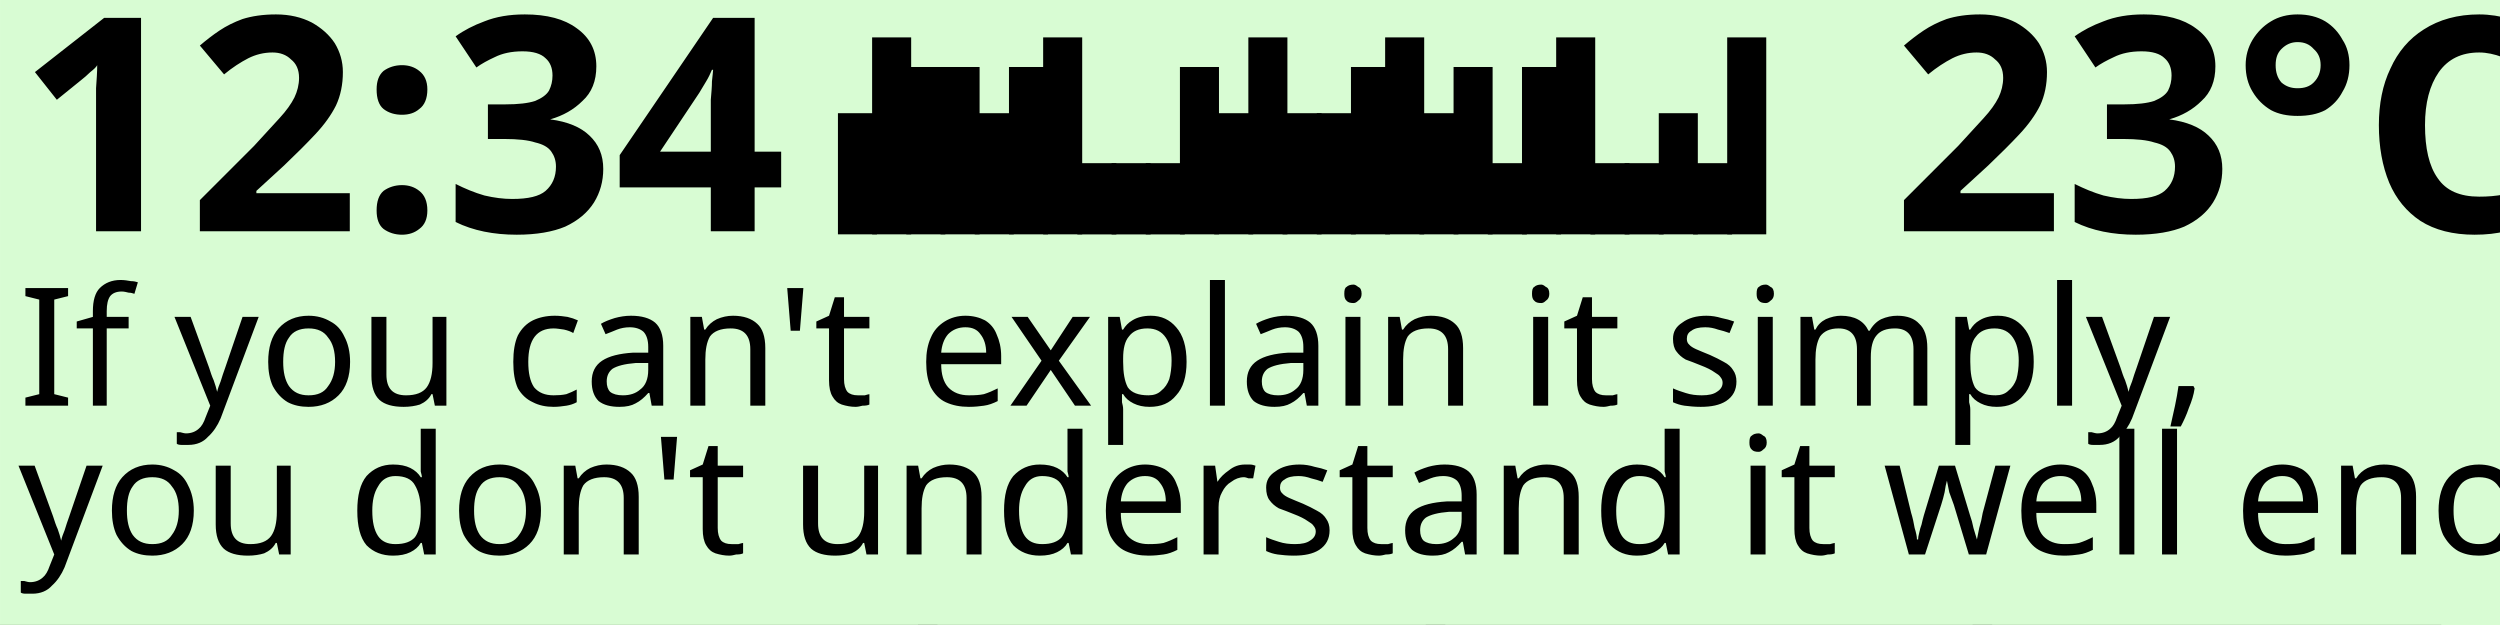
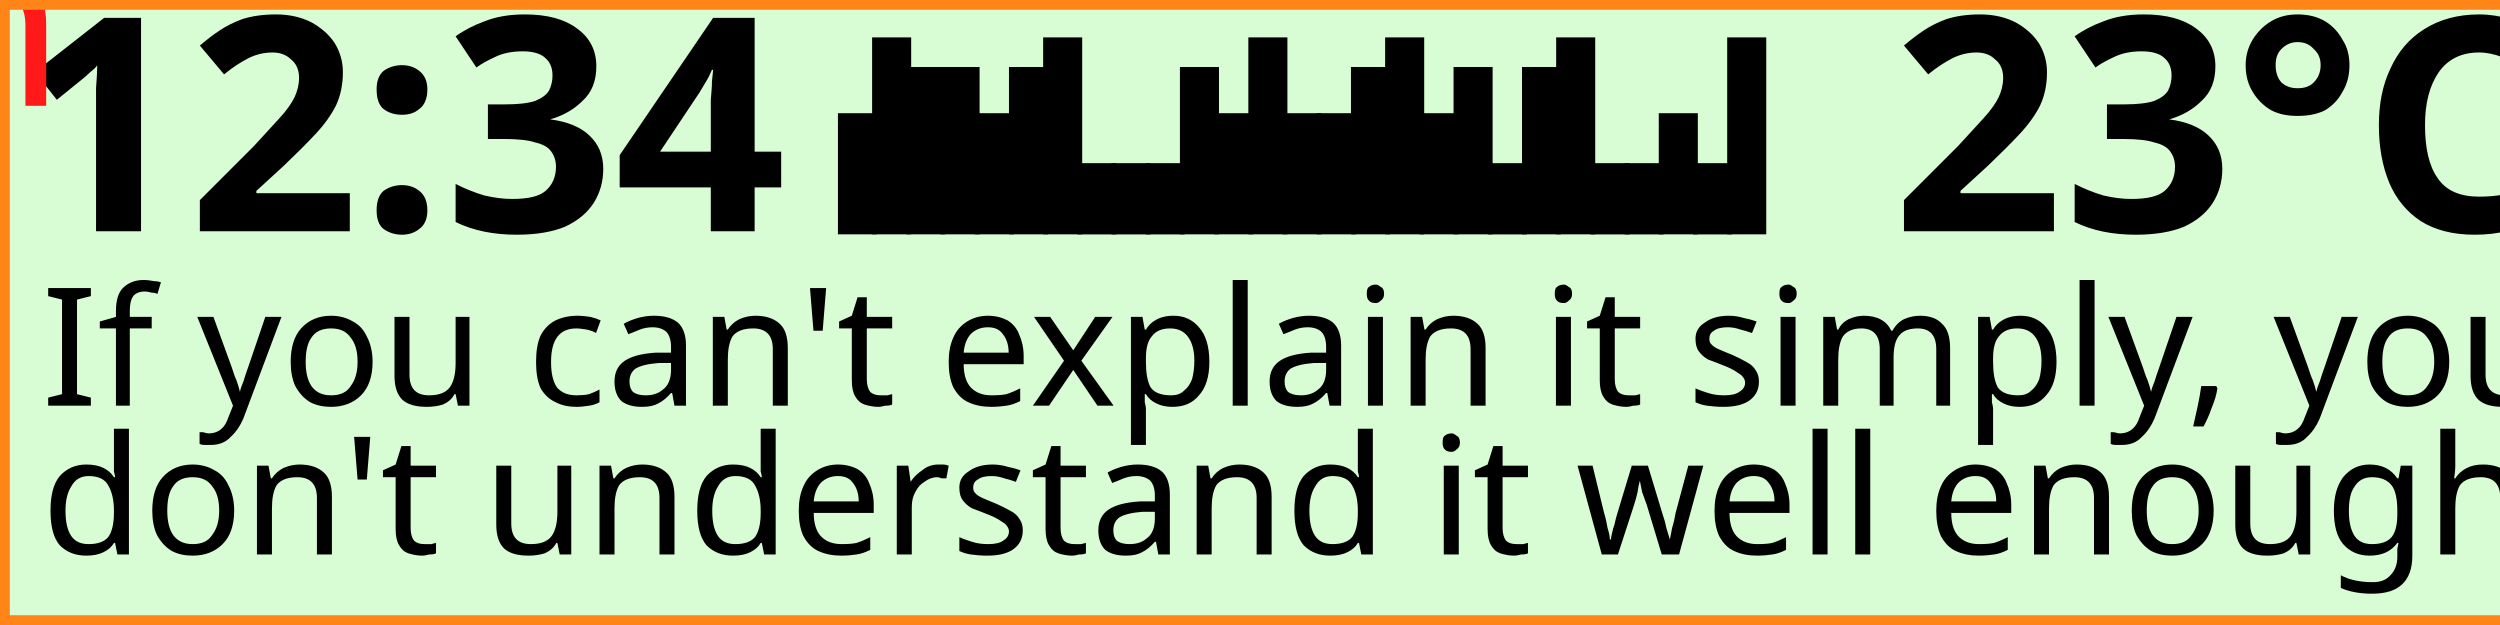
<svg xmlns="http://www.w3.org/2000/svg" width="128" height="32" viewBox="0 0 33.867 8.467" version="1.1" id="svg8">
  <defs id="defs2" />
  <g id="layer2">
    <rect style="font-variation-settings:normal;opacity:1;vector-effect:none;fill:#d3ffcd;fill-opacity:0.806;stroke:none;stroke-width:0.265;stroke-linecap:round;stroke-linejoin:miter;stroke-miterlimit:4;stroke-dasharray:none;stroke-dashoffset:0;stroke-opacity:1;stop-color:#000000;stop-opacity:1" id="rect1120" width="33.867" height="8.467" x="1.7763568e-15" y="-1.7763568e-15" />
    <rect style="font-variation-settings:normal;opacity:1;vector-effect:none;fill:#b0ffa6;fill-opacity:0.806;stroke:none;stroke-width:0.265;stroke-linecap:round;stroke-linejoin:miter;stroke-miterlimit:4;stroke-dasharray:none;stroke-dashoffset:0;stroke-opacity:1;stop-color:#000000;stop-opacity:1" id="rect212" width="33.867" height="8.467" x="33.867" y="-1.7763568e-15" />
    <rect style="font-variation-settings:normal;opacity:1;vector-effect:none;fill:#d3ffcd;fill-opacity:0.806;stroke:none;stroke-width:0.265;stroke-linecap:round;stroke-linejoin:miter;stroke-miterlimit:4;stroke-dasharray:none;stroke-dashoffset:0;stroke-opacity:1;stop-color:#000000;stop-opacity:1" id="rect222" width="33.867" height="8.467" x="67.733" y="-1.7763568e-15" />
  </g>
-   <g id="layer1">
+   <g id="layer1" style="display:inline">
    <text xml:space="preserve" style="font-weight:bold;font-size:4.044px;line-height:1.25;font-family:Calibri;-inkscape-font-specification:'Calibri Bold';word-spacing:0px;stroke-width:0.265" x="0.237" y="3.13" id="text1124">
      <tspan id="tspan1122" x="0.237" y="3.13" style="stroke-width:0.265">12:34</tspan>
    </text>
-     <g id="g1220" transform="translate(0,3.439582)">
+     <g id="g1220" transform="translate(0,4.497915)">
      <rect style="fill:#000000;fill-opacity:0.806;stroke:#000000;stroke-width:0.265;stroke-linecap:round;stroke-linejoin:miter;stroke-miterlimit:4;stroke-dasharray:none;stop-color:#000000" id="rect1126" width="12.435" height="3.175" x="0.132" y="5.159" />
      <text xml:space="preserve" style="font-style:normal;font-variant:normal;font-weight:300;font-stretch:normal;font-size:2.772px;line-height:1.25;font-family:Calibri;-inkscape-font-specification:'Calibri Light';word-spacing:0px;fill:#ffffff;stroke-width:0.265" x="0.538" y="7.559" id="text1130">
        <tspan id="tspan1128" x="0.538" y="7.559" style="font-style:normal;font-variant:normal;font-weight:300;font-stretch:normal;font-family:Calibri;-inkscape-font-specification:'Calibri Light';fill:#ffffff;stroke-width:0.265">Brightness</tspan>
      </text>
      <rect style="fill:none;fill-opacity:0.806;stroke:#000000;stroke-width:0.265;stroke-linecap:round;stroke-linejoin:miter;stroke-miterlimit:4;stroke-dasharray:none;stop-color:#000000" id="rect1132" width="6.879" height="3.175" x="12.568" y="5.159" />
      <text xml:space="preserve" style="font-style:normal;font-variant:normal;font-weight:300;font-stretch:normal;font-size:2.772px;line-height:1.25;font-family:Calibri;-inkscape-font-specification:'Calibri Light';font-variant-ligatures:normal;font-variant-position:normal;font-variant-caps:normal;font-variant-numeric:normal;font-variant-alternates:normal;font-variant-east-asian:normal;font-feature-settings:normal;font-variation-settings:normal;text-indent:0;text-align:start;text-decoration:none;text-decoration-line:none;text-decoration-style:solid;text-decoration-color:#000000;letter-spacing:normal;word-spacing:0px;text-transform:none;writing-mode:lr-tb;direction:ltr;text-orientation:mixed;dominant-baseline:auto;baseline-shift:baseline;text-anchor:start;white-space:normal;shape-padding:0;shape-margin:0;inline-size:0;opacity:1;vector-effect:none;fill:#000000;fill-opacity:1;stroke-width:0.265;stroke-linecap:butt;stroke-linejoin:miter;stroke-miterlimit:4;stroke-dasharray:none;stroke-dashoffset:0;stroke-opacity:1;stop-color:#000000;stop-opacity:1" x="16.594" y="6.849" id="text1136" transform="translate(-3.704166,0.710452)">
        <tspan id="tspan1134" x="16.594" y="6.849" style="font-style:normal;font-variant:normal;font-weight:300;font-stretch:normal;font-size:2.772px;line-height:1.25;font-family:Calibri;-inkscape-font-specification:'Calibri Light';font-variant-ligatures:normal;font-variant-position:normal;font-variant-caps:normal;font-variant-numeric:normal;font-variant-alternates:normal;font-variant-east-asian:normal;font-feature-settings:normal;font-variation-settings:normal;text-indent:0;text-align:start;text-decoration:none;text-decoration-line:none;text-decoration-style:solid;text-decoration-color:#000000;letter-spacing:normal;word-spacing:0px;text-transform:none;writing-mode:lr-tb;direction:ltr;text-orientation:mixed;dominant-baseline:auto;baseline-shift:baseline;text-anchor:start;white-space:normal;shape-padding:0;shape-margin:0;inline-size:0;vector-effect:none;fill:#000000;fill-opacity:1;stroke-width:0.265;stroke-linecap:butt;stroke-linejoin:miter;stroke-miterlimit:4;stroke-dasharray:none;stroke-dashoffset:0;stroke-opacity:1;stop-color:#000000;stop-opacity:1">Color</tspan>
      </text>
      <rect style="fill:none;fill-opacity:0.806;stroke:#000000;stroke-width:0.265;stroke-linecap:round;stroke-linejoin:miter;stroke-miterlimit:4;stroke-dasharray:none;stop-color:#000000" id="rect1138" width="7.408" height="3.175" x="19.447" y="5.159" />
      <text xml:space="preserve" style="font-style:normal;font-variant:normal;font-weight:300;font-stretch:normal;font-size:2.772px;line-height:1.25;font-family:Calibri;-inkscape-font-specification:'Calibri Light';font-variant-ligatures:normal;font-variant-position:normal;font-variant-caps:normal;font-variant-numeric:normal;font-variant-alternates:normal;font-variant-east-asian:normal;font-feature-settings:normal;font-variation-settings:normal;text-indent:0;text-align:start;text-decoration:none;text-decoration-line:none;text-decoration-style:solid;text-decoration-color:#000000;letter-spacing:normal;word-spacing:0px;text-transform:none;writing-mode:lr-tb;direction:ltr;text-orientation:mixed;dominant-baseline:auto;baseline-shift:baseline;text-anchor:start;white-space:normal;shape-padding:0;shape-margin:0;inline-size:0;opacity:1;vector-effect:none;fill:#000000;fill-opacity:1;stroke-width:0.265;stroke-linecap:butt;stroke-linejoin:miter;stroke-miterlimit:4;stroke-dasharray:none;stroke-dashoffset:0;stroke-opacity:1;stop-color:#000000;stop-opacity:1" x="25.59" y="6.849" id="text1142" transform="translate(-5.820831,0.710452)">
        <tspan id="tspan1140" x="25.59" y="6.849" style="font-style:normal;font-variant:normal;font-weight:300;font-stretch:normal;font-size:2.772px;line-height:1.25;font-family:Calibri;-inkscape-font-specification:'Calibri Light';font-variant-ligatures:normal;font-variant-position:normal;font-variant-caps:normal;font-variant-numeric:normal;font-variant-alternates:normal;font-variant-east-asian:normal;font-feature-settings:normal;font-variation-settings:normal;text-indent:0;text-align:start;text-decoration:none;text-decoration-line:none;text-decoration-style:solid;text-decoration-color:#000000;letter-spacing:normal;word-spacing:0px;text-transform:none;writing-mode:lr-tb;direction:ltr;text-orientation:mixed;dominant-baseline:auto;baseline-shift:baseline;text-anchor:start;white-space:normal;shape-padding:0;shape-margin:0;inline-size:0;vector-effect:none;fill:#000000;fill-opacity:1;stroke-width:0.265;stroke-linecap:butt;stroke-linejoin:miter;stroke-miterlimit:4;stroke-dasharray:none;stroke-dashoffset:0;stroke-opacity:1;stop-color:#000000;stop-opacity:1">Timer</tspan>
      </text>
      <rect style="fill:none;fill-opacity:0.806;stroke:#000000;stroke-width:0.265;stroke-linecap:round;stroke-linejoin:miter;stroke-miterlimit:4;stroke-dasharray:none;stop-color:#000000" id="rect1144" width="6.085" height="3.175" x="26.855" y="5.159" />
      <text xml:space="preserve" style="font-style:normal;font-variant:normal;font-weight:300;font-stretch:normal;font-size:2.772px;line-height:1.25;font-family:Calibri;-inkscape-font-specification:'Calibri Light';font-variant-ligatures:normal;font-variant-position:normal;font-variant-caps:normal;font-variant-numeric:normal;font-variant-alternates:normal;font-variant-east-asian:normal;font-feature-settings:normal;font-variation-settings:normal;text-indent:0;text-align:start;text-decoration:none;text-decoration-line:none;text-decoration-style:solid;text-decoration-color:#000000;letter-spacing:normal;word-spacing:0px;text-transform:none;writing-mode:lr-tb;direction:ltr;text-orientation:mixed;dominant-baseline:auto;baseline-shift:baseline;text-anchor:start;white-space:normal;shape-padding:0;shape-margin:0;inline-size:0;opacity:1;vector-effect:none;fill:#000000;fill-opacity:1;stroke-width:0.265;stroke-linecap:butt;stroke-linejoin:miter;stroke-miterlimit:4;stroke-dasharray:none;stroke-dashoffset:0;stroke-opacity:1;stop-color:#000000;stop-opacity:1" x="25.59" y="6.849" id="text1148" transform="translate(1.587501,0.710452)">
        <tspan id="tspan1146" x="25.59" y="6.849" style="font-style:normal;font-variant:normal;font-weight:300;font-stretch:normal;font-size:2.772px;line-height:1.25;font-family:Calibri;-inkscape-font-specification:'Calibri Light';font-variant-ligatures:normal;font-variant-position:normal;font-variant-caps:normal;font-variant-numeric:normal;font-variant-alternates:normal;font-variant-east-asian:normal;font-feature-settings:normal;font-variation-settings:normal;text-indent:0;text-align:start;text-decoration:none;text-decoration-line:none;text-decoration-style:solid;text-decoration-color:#000000;letter-spacing:normal;word-spacing:0px;text-transform:none;writing-mode:lr-tb;direction:ltr;text-orientation:mixed;dominant-baseline:auto;baseline-shift:baseline;text-anchor:start;white-space:normal;shape-padding:0;shape-margin:0;inline-size:0;vector-effect:none;fill:#000000;fill-opacity:1;stroke-width:0.265;stroke-linecap:butt;stroke-linejoin:miter;stroke-miterlimit:4;stroke-dasharray:none;stroke-dashoffset:0;stroke-opacity:1;stop-color:#000000;stop-opacity:1">Back</tspan>
      </text>
    </g>
-     <g id="g1180" transform="translate(5.820833,12.17083)">
+     <g id="g1180" transform="translate(5.820833,13.22917)">
      <rect style="font-variation-settings:normal;opacity:1;vector-effect:none;fill:none;fill-opacity:0.806;stroke:#000000;stroke-width:0.265;stroke-linecap:round;stroke-linejoin:miter;stroke-miterlimit:4;stroke-dasharray:none;stroke-dashoffset:0;stroke-opacity:1;stop-color:#000000;stop-opacity:1" id="rect1150" width="6.085" height="3.175" x="-5.689" y="7.011" />
      <text xml:space="preserve" style="font-style:normal;font-variant:normal;font-weight:300;font-stretch:normal;font-size:2.772px;line-height:1.25;font-family:Calibri;-inkscape-font-specification:'Calibri Light';text-align:center;word-spacing:0px;text-anchor:middle;fill:#000000;stroke-width:0.265" x="-2.683" y="9.411" id="text1154">
        <tspan id="tspan1152" x="-2.683" y="9.411" style="font-style:normal;font-variant:normal;font-weight:300;font-stretch:normal;font-family:Calibri;-inkscape-font-specification:'Calibri Light';text-align:center;text-anchor:middle;fill:#000000;stroke-width:0.265">25%</tspan>
      </text>
      <rect style="font-variation-settings:normal;opacity:1;vector-effect:none;fill:none;fill-opacity:0.806;stroke:#000000;stroke-width:0.265;stroke-linecap:round;stroke-linejoin:miter;stroke-miterlimit:4;stroke-dasharray:none;stroke-dashoffset:0;stroke-opacity:1;stop-color:#000000;stop-opacity:1" id="rect1156" width="6.085" height="3.175" x="0.397" y="7.011" />
      <text xml:space="preserve" style="font-style:normal;font-variant:normal;font-weight:300;font-stretch:normal;font-size:2.772px;line-height:1.25;font-family:Calibri;-inkscape-font-specification:'Calibri Light';text-align:center;word-spacing:0px;text-anchor:middle;fill:#000000;stroke-width:0.265" x="3.402" y="9.411" id="text1160">
        <tspan id="tspan1158" x="3.402" y="9.411" style="font-style:normal;font-variant:normal;font-weight:300;font-stretch:normal;font-family:Calibri;-inkscape-font-specification:'Calibri Light';text-align:center;text-anchor:middle;fill:#000000;stroke-width:0.265">35%</tspan>
      </text>
      <rect style="font-variation-settings:normal;opacity:1;vector-effect:none;fill:#000000;fill-opacity:0.806;stroke:#000000;stroke-width:0.265;stroke-linecap:round;stroke-linejoin:miter;stroke-miterlimit:4;stroke-dasharray:none;stroke-dashoffset:0;stroke-opacity:1;stop-color:#000000;stop-opacity:1" id="rect1162" width="6.085" height="3.175" x="6.482" y="7.011" />
      <text xml:space="preserve" style="font-style:normal;font-variant:normal;font-weight:300;font-stretch:normal;font-size:2.772px;line-height:1.25;font-family:Calibri;-inkscape-font-specification:'Calibri Light';text-align:center;word-spacing:0px;text-anchor:middle;fill:#ffffff;stroke-width:0.265" x="9.487" y="9.411" id="text1166">
        <tspan id="tspan1164" x="9.487" y="9.411" style="font-style:normal;font-variant:normal;font-weight:300;font-stretch:normal;font-family:Calibri;-inkscape-font-specification:'Calibri Light';text-align:center;text-anchor:middle;fill:#ffffff;stroke-width:0.265">50%</tspan>
      </text>
      <rect style="font-variation-settings:normal;opacity:1;vector-effect:none;fill:none;fill-opacity:0.806;stroke:#000000;stroke-width:0.265;stroke-linecap:round;stroke-linejoin:miter;stroke-miterlimit:4;stroke-dasharray:none;stroke-dashoffset:0;stroke-opacity:1;stop-color:#000000;stop-opacity:1" id="rect1168" width="6.085" height="3.175" x="12.568" y="7.011" />
      <text xml:space="preserve" style="font-style:normal;font-variant:normal;font-weight:300;font-stretch:normal;font-size:2.772px;line-height:1.25;font-family:Calibri;-inkscape-font-specification:'Calibri Light';text-align:center;word-spacing:0px;text-anchor:middle;fill:#000000;stroke-width:0.265" x="15.573" y="9.411" id="text1172">
        <tspan id="tspan1170" x="15.573" y="9.411" style="font-style:normal;font-variant:normal;font-weight:300;font-stretch:normal;font-family:Calibri;-inkscape-font-specification:'Calibri Light';text-align:center;text-anchor:middle;fill:#000000;stroke-width:0.265">70%</tspan>
      </text>
      <rect style="font-variation-settings:normal;opacity:1;vector-effect:none;fill:none;fill-opacity:0.806;stroke:#000000;stroke-width:0.265;stroke-linecap:round;stroke-linejoin:miter;stroke-miterlimit:4;stroke-dasharray:none;stroke-dashoffset:0;stroke-opacity:1;stop-color:#000000;stop-opacity:1" id="rect1174" width="7.144" height="3.175" x="18.653" y="7.011" />
      <text xml:space="preserve" style="font-style:normal;font-variant:normal;font-weight:300;font-stretch:normal;font-size:2.772px;line-height:1.25;font-family:Calibri;-inkscape-font-specification:'Calibri Light';text-align:center;word-spacing:0px;text-anchor:middle;fill:#000000;stroke-width:0.265" x="22.187" y="9.411" id="text1178">
        <tspan id="tspan1176" x="22.187" y="9.411" style="font-style:normal;font-variant:normal;font-weight:300;font-stretch:normal;font-family:Calibri;-inkscape-font-specification:'Calibri Light';text-align:center;text-anchor:middle;fill:#000000;stroke-width:0.265">100%</tspan>
      </text>
    </g>
-     <g id="g1206" transform="translate(0,3.704168)">
+     <g id="g1206" transform="translate(0,4.762501)">
      <rect style="font-variation-settings:normal;opacity:1;vector-effect:none;fill:none;fill-opacity:0.806;stroke:#000000;stroke-width:0.265;stroke-linecap:round;stroke-linejoin:miter;stroke-miterlimit:4;stroke-dasharray:none;stroke-dashoffset:0;stroke-opacity:1;stop-color:#000000;stop-opacity:1" id="rect1182" width="7.938" height="3.175" x="0.132" y="10.186" />
      <text xml:space="preserve" style="font-style:normal;font-variant:normal;font-weight:300;font-stretch:normal;font-size:2.772px;line-height:1.25;font-family:Calibri;-inkscape-font-specification:'Calibri Light';text-align:start;word-spacing:0px;text-anchor:start;fill:#000000;stroke-width:0.265" x="0.729" y="12.586" id="text1186">
        <tspan id="tspan1184" x="0.729" y="12.586" style="font-style:normal;font-variant:normal;font-weight:300;font-stretch:normal;font-family:Calibri;-inkscape-font-specification:'Calibri Light';text-align:start;text-anchor:start;fill:#000000;stroke-width:0.265">White</tspan>
      </text>
      <rect style="font-variation-settings:normal;opacity:1;vector-effect:none;fill:#000000;fill-opacity:0.806;stroke:#000000;stroke-width:0.265;stroke-linecap:round;stroke-linejoin:miter;stroke-miterlimit:4;stroke-dasharray:none;stroke-dashoffset:0;stroke-opacity:1;stop-color:#000000;stop-opacity:1" id="rect1188" width="8.268" height="3.175" x="8.07" y="10.186" />
      <text xml:space="preserve" style="font-style:normal;font-variant:normal;font-weight:300;font-stretch:normal;font-size:2.772px;line-height:1.25;font-family:Calibri;-inkscape-font-specification:'Calibri Light';text-align:start;word-spacing:0px;text-anchor:start;fill:#ffffff;stroke-width:0.265" x="8.667" y="12.586" id="text1192">
        <tspan id="tspan1190" x="8.667" y="12.586" style="font-style:normal;font-variant:normal;font-weight:300;font-stretch:normal;font-family:Calibri;-inkscape-font-specification:'Calibri Light';text-align:start;text-anchor:start;fill:#ffffff;stroke-width:0.265">Yellow</tspan>
      </text>
      <rect style="font-variation-settings:normal;opacity:1;vector-effect:none;fill:none;fill-opacity:0.806;stroke:#000000;stroke-width:0.265;stroke-linecap:round;stroke-linejoin:miter;stroke-miterlimit:4;stroke-dasharray:none;stroke-dashoffset:0;stroke-opacity:1;stop-color:#000000;stop-opacity:1" id="rect1194" width="9.02" height="3.175" x="16.338" y="10.186" />
      <text xml:space="preserve" style="font-style:normal;font-variant:normal;font-weight:300;font-stretch:normal;font-size:2.772px;line-height:1.25;font-family:Calibri;-inkscape-font-specification:'Calibri Light';text-align:start;word-spacing:0px;text-anchor:start;fill:#000000;stroke-width:0.265" x="16.935" y="12.586" id="text1198">
        <tspan id="tspan1196" x="16.935" y="12.586" style="font-style:normal;font-variant:normal;font-weight:300;font-stretch:normal;font-family:Calibri;-inkscape-font-specification:'Calibri Light';text-align:start;text-anchor:start;fill:#000000;stroke-width:0.265">Orange</tspan>
      </text>
      <rect style="font-variation-settings:normal;opacity:1;vector-effect:none;fill:none;fill-opacity:0.806;stroke:#000000;stroke-width:0.265;stroke-linecap:round;stroke-linejoin:miter;stroke-miterlimit:4;stroke-dasharray:none;stroke-dashoffset:0;stroke-opacity:1;stop-color:#000000;stop-opacity:1" id="rect1200" width="5.292" height="3.175" x="25.358" y="10.186" />
      <text xml:space="preserve" style="font-style:normal;font-variant:normal;font-weight:300;font-stretch:normal;font-size:2.772px;line-height:1.25;font-family:Calibri;-inkscape-font-specification:'Calibri Light';text-align:start;word-spacing:0px;text-anchor:start;fill:#000000;stroke-width:0.265" x="25.955" y="12.586" id="text1204">
        <tspan id="tspan1202" x="25.955" y="12.586" style="font-style:normal;font-variant:normal;font-weight:300;font-stretch:normal;font-family:Calibri;-inkscape-font-specification:'Calibri Light';text-align:start;text-anchor:start;fill:#000000;stroke-width:0.265">Red</tspan>
      </text>
    </g>
-     <g id="g206" transform="translate(0,14.2875)">
+     <g id="g206" transform="translate(0,15.34583)">
      <rect style="font-variation-settings:normal;opacity:1;vector-effect:none;fill:none;fill-opacity:0.806;stroke:#000000;stroke-width:0.265;stroke-linecap:round;stroke-linejoin:miter;stroke-miterlimit:4;stroke-dasharray:none;stroke-dashoffset:0;stroke-opacity:1;stop-color:#000000;stop-opacity:1" id="rect182" width="7.938" height="3.175" x="0.132" y="10.186" />
      <text xml:space="preserve" style="font-style:normal;font-variant:normal;font-weight:300;font-stretch:normal;font-size:2.772px;line-height:1.25;font-family:Calibri;-inkscape-font-specification:'Calibri Light';text-align:start;word-spacing:0px;text-anchor:start;fill:#000000;stroke-width:0.265" x="0.729" y="12.586" id="text186">
        <tspan id="tspan184" x="0.729" y="12.586" style="font-style:normal;font-variant:normal;font-weight:300;font-stretch:normal;font-family:Calibri;-inkscape-font-specification:'Calibri Light';text-align:start;text-anchor:start;fill:#000000;stroke-width:0.265">White</tspan>
      </text>
      <rect style="font-variation-settings:normal;opacity:1;vector-effect:none;fill:#000000;fill-opacity:0.806;stroke:#000000;stroke-width:0.265;stroke-linecap:round;stroke-linejoin:miter;stroke-miterlimit:4;stroke-dasharray:none;stroke-dashoffset:0;stroke-opacity:1;stop-color:#000000;stop-opacity:1" id="rect188" width="8.268" height="3.175" x="8.07" y="10.186" />
      <text xml:space="preserve" style="font-style:normal;font-variant:normal;font-weight:300;font-stretch:normal;font-size:2.772px;line-height:1.25;font-family:Calibri;-inkscape-font-specification:'Calibri Light';text-align:start;word-spacing:0px;text-anchor:start;fill:#ffffff;stroke-width:0.265" x="8.667" y="12.586" id="text192">
        <tspan id="tspan190" x="8.667" y="12.586" style="font-style:normal;font-variant:normal;font-weight:300;font-stretch:normal;font-family:Calibri;-inkscape-font-specification:'Calibri Light';text-align:start;text-anchor:start;fill:#ffffff;stroke-width:0.265">Yellow</tspan>
      </text>
      <rect style="font-variation-settings:normal;opacity:1;vector-effect:none;fill:none;fill-opacity:0.806;stroke:#000000;stroke-width:0.265;stroke-linecap:round;stroke-linejoin:miter;stroke-miterlimit:4;stroke-dasharray:none;stroke-dashoffset:0;stroke-opacity:1;stop-color:#000000;stop-opacity:1" id="rect194" width="9.02" height="3.175" x="16.338" y="10.186" />
      <text xml:space="preserve" style="font-style:normal;font-variant:normal;font-weight:300;font-stretch:normal;font-size:2.772px;line-height:1.25;font-family:Calibri;-inkscape-font-specification:'Calibri Light';text-align:start;word-spacing:0px;text-anchor:start;fill:#000000;stroke-width:0.265" x="16.935" y="12.586" id="text198">
        <tspan id="tspan196" x="16.935" y="12.586" style="font-style:normal;font-variant:normal;font-weight:300;font-stretch:normal;font-family:Calibri;-inkscape-font-specification:'Calibri Light';text-align:start;text-anchor:start;fill:#000000;stroke-width:0.265">Orange</tspan>
      </text>
      <rect style="font-variation-settings:normal;opacity:1;vector-effect:none;fill:none;fill-opacity:0.806;stroke:#000000;stroke-width:0.265;stroke-linecap:round;stroke-linejoin:miter;stroke-miterlimit:4;stroke-dasharray:none;stroke-dashoffset:0;stroke-opacity:1;stop-color:#000000;stop-opacity:1" id="rect200" width="5.292" height="3.175" x="25.358" y="10.186" />
      <text xml:space="preserve" style="font-style:normal;font-variant:normal;font-weight:300;font-stretch:normal;font-size:2.772px;line-height:1.25;font-family:Calibri;-inkscape-font-specification:'Calibri Light';text-align:start;word-spacing:0px;text-anchor:start;fill:#000000;stroke-width:0.265" x="25.955" y="12.586" id="text204">
        <tspan id="tspan202" x="25.955" y="12.586" style="font-style:normal;font-variant:normal;font-weight:300;font-stretch:normal;font-family:Calibri;-inkscape-font-specification:'Calibri Light';text-align:start;text-anchor:start;fill:#000000;stroke-width:0.265">Red</tspan>
      </text>
    </g>
    <text xml:space="preserve" style="font-weight:bold;font-size:4.044px;line-height:1.25;font-family:Calibri;-inkscape-font-specification:'Calibri Bold';word-spacing:0px;stroke-width:0.265" x="25.637" y="3.13" id="text210">
      <tspan id="tspan208" x="25.637" y="3.13" style="stroke-width:0.265">23°C</tspan>
    </text>
    <text xml:space="preserve" style="font-weight:bold;font-size:3.066px;line-height:1.25;font-family:Calibri;-inkscape-font-specification:'Calibri Bold';text-align:center;word-spacing:0px;text-anchor:middle;stroke-width:0.265" x="50.709" y="5.202" id="text216">
      <tspan id="tspan214" x="50.709" y="5.202" style="font-style:normal;font-variant:normal;font-weight:300;font-stretch:normal;font-family:Calibri;-inkscape-font-specification:'Calibri Light';text-align:center;text-anchor:middle;stroke-width:0.265">12:34</tspan>
    </text>
    <g id="g1138" transform="translate(-0.4787679,0.1945948)">
      <rect style="fill:#000000;fill-opacity:1;stroke:none;stroke-width:1.2;stop-color:#000000" id="rect1051" width="0.529" height="2.267" x="14.147" y="0.713" />
      <rect style="fill:#000000;fill-opacity:1;stroke:none;stroke-width:1.2;stop-color:#000000" id="rect1053" width="0.529" height="2.668" x="17.39" y="0.312" />
      <rect style="fill:#000000;fill-opacity:1;stroke:none;stroke-width:1.2;stop-color:#000000" id="rect1055" width="0.529" height="0.965" x="16" y="2.016" />
      <rect style="fill:#000000;fill-opacity:1;stroke:none;stroke-width:1.2;stop-color:#000000" id="rect1057" width="0.529" height="1.641" x="16.927" y="1.339" />
      <rect style="fill:#000000;fill-opacity:1;stroke:none;stroke-width:1.2;stop-color:#000000" id="rect1059" width="0.529" height="2.267" x="18.78" y="0.713" />
      <rect style="fill:#000000;fill-opacity:1;stroke:none;stroke-width:1.2;stop-color:#000000" id="rect1061" width="0.529" height="2.668" x="23.877" y="0.312" />
      <rect style="fill:#000000;fill-opacity:1;stroke:none;stroke-width:1.2;stop-color:#000000" id="rect1063" width="0.529" height="0.965" x="22.487" y="2.016" />
      <rect style="fill:#000000;fill-opacity:1;stroke:none;stroke-width:1.2;stop-color:#000000" id="rect1065" width="0.529" height="1.641" x="13.683" y="1.339" />
      <rect style="fill:#000000;fill-opacity:1;stroke:none;stroke-width:1.2;stop-color:#000000" id="rect1067" width="0.529" height="2.267" x="20.17" y="0.713" />
      <rect style="fill:#000000;fill-opacity:1;stroke:none;stroke-width:1.2;stop-color:#000000" id="rect1069" width="0.529" height="2.668" x="19.243" y="0.312" />
      <rect style="fill:#000000;fill-opacity:1;stroke:none;stroke-width:1.2;stop-color:#000000" id="rect1071" width="0.529" height="0.965" x="15.073" y="2.016" />
      <rect style="fill:#000000;fill-opacity:1;stroke:none;stroke-width:1.2;stop-color:#000000" id="rect1073" width="0.529" height="1.641" x="11.83" y="1.339" />
      <rect style="fill:#000000;fill-opacity:1;stroke:none;stroke-width:1.2;stop-color:#000000" id="rect1075" width="0.529" height="2.267" x="12.756" y="0.713" />
      <rect style="fill:#000000;fill-opacity:1;stroke:none;stroke-width:1.2;stop-color:#000000" id="rect1077" width="0.529" height="2.668" x="21.56" y="0.312" />
      <rect style="fill:#000000;fill-opacity:1;stroke:none;stroke-width:1.2;stop-color:#000000" id="rect1079" width="0.529" height="0.965" x="15.537" y="2.016" />
      <rect style="fill:#000000;fill-opacity:1;stroke:none;stroke-width:1.2;stop-color:#000000" id="rect1081" width="0.529" height="1.641" x="17.853" y="1.339" />
      <rect style="fill:#000000;fill-opacity:1;stroke:none;stroke-width:1.2;stop-color:#000000" id="rect1083" width="0.529" height="2.267" x="13.22" y="0.713" />
      <rect style="fill:#000000;fill-opacity:1;stroke:none;stroke-width:1.2;stop-color:#000000" id="rect1085" width="0.529" height="2.668" x="12.293" y="0.312" />
      <rect style="fill:#000000;fill-opacity:1;stroke:none;stroke-width:1.2;stop-color:#000000" id="rect1087" width="0.529" height="0.965" x="20.634" y="2.016" />
      <rect style="fill:#000000;fill-opacity:1;stroke:none;stroke-width:1.2;stop-color:#000000" id="rect1089" width="0.529" height="1.641" x="19.707" y="1.339" />
      <rect style="fill:#000000;fill-opacity:1;stroke:none;stroke-width:1.2;stop-color:#000000" id="rect1091" width="0.529" height="2.267" x="16.463" y="0.713" />
      <rect style="fill:#000000;fill-opacity:1;stroke:none;stroke-width:1.2;stop-color:#000000" id="rect1093" width="0.529" height="2.668" x="14.61" y="0.312" />
      <rect style="fill:#000000;fill-opacity:1;stroke:none;stroke-width:1.2;stop-color:#000000" id="rect1095" width="0.529" height="0.965" x="23.414" y="2.016" />
      <rect style="fill:#000000;fill-opacity:1;stroke:none;stroke-width:1.2;stop-color:#000000" id="rect1097" width="0.529" height="1.641" x="22.95" y="1.339" />
      <rect style="fill:#000000;fill-opacity:1;stroke:none;stroke-width:1.2;stop-color:#000000" id="rect1099" width="0.529" height="0.965" x="22.024" y="2.016" />
      <rect style="fill:#000000;fill-opacity:1;stroke:none;stroke-width:1.2;stop-color:#000000" id="rect1101" width="0.529" height="1.641" x="18.317" y="1.339" />
      <rect style="fill:#000000;fill-opacity:1;stroke:none;stroke-width:1.2;stop-color:#000000" id="rect1103" width="0.529" height="2.267" x="21.097" y="0.713" />
    </g>
-     <text xml:space="preserve" style="font-style:normal;font-variant:normal;font-weight:300;font-stretch:normal;font-size:2.241px;line-height:0.9;font-family:Calibri;-inkscape-font-specification:'Calibri Light';word-spacing:0px;stroke-width:0.265" x="0.249" y="5.497" id="text1107">
-       <tspan id="tspan1105" x="0.249" y="5.497" style="font-style:normal;font-variant:normal;font-weight:300;font-stretch:normal;font-size:2.241px;font-family:Calibri;-inkscape-font-specification:'Calibri Light';stroke-width:0.265">If you can't explain it simply, </tspan>
-       <tspan x="0.249" y="7.514" style="font-style:normal;font-variant:normal;font-weight:300;font-stretch:normal;font-size:2.241px;font-family:Calibri;-inkscape-font-specification:'Calibri Light';stroke-width:0.265" id="tspan1109">you don't understand it well enough.</tspan>
+     <text xml:space="preserve" style="font-style:normal;font-variant:normal;font-weight:300;font-stretch:normal;font-size:2.241px;line-height:0.9;font-family:Calibri;-inkscape-font-specification:'Calibri Light';word-spacing:0px;stroke-width:0.265" x="0.56" y="5.497" id="text1107">
+       <tspan x="0.56" y="5.497" style="font-style:normal;font-variant:normal;font-weight:300;font-stretch:normal;font-size:2.241px;font-family:Calibri;-inkscape-font-specification:'Calibri Light';stroke-width:0.265" id="tspan1109">If you can't explain it simply, you </tspan>
+       <tspan x="0.56" y="7.514" style="font-style:normal;font-variant:normal;font-weight:300;font-stretch:normal;font-size:2.241px;font-family:Calibri;-inkscape-font-specification:'Calibri Light';stroke-width:0.265" id="tspan1143">don't understand it well enough.</tspan>
+     </text>
+   </g>
+   <g id="layer3">
+     <rect style="fill:none;fill-opacity:1;stroke:#ff1919;stroke-width:0.265;stroke-miterlimit:4;stroke-dasharray:none;stop-color:#000000" id="rect1145" width="102.791" height="29.766" x="-0.529" y="-0.529" />
+     <text xml:space="preserve" style="font-style:normal;font-variant:normal;font-weight:300;font-stretch:normal;font-size:3.175px;line-height:1.25;font-family:Heebo;-inkscape-font-specification:'Heebo Light';word-spacing:0px;fill:#ff1919;stroke-width:0.265" x="-23.964" y="1.431" id="text1149">
+       <tspan id="tspan1147" x="-23.964" y="1.431" style="font-style:normal;font-variant:normal;font-weight:300;font-stretch:normal;font-family:Heebo;-inkscape-font-specification:'Heebo Light';fill:#ff1919;stroke-width:0.265">tGroup  grpMain</tspan>
+     </text>
+     <rect style="fill:none;fill-opacity:1;stroke:#ff8519;stroke-width:0.265;stroke-miterlimit:4;stroke-dasharray:none;stop-color:#000000" id="rect1151" width="101.6" height="8.467" x="-9.2628476e-08" y="5.0986097e-07" />
+     <text xml:space="preserve" style="font-style:normal;font-variant:normal;font-weight:300;font-stretch:normal;font-size:3.175px;line-height:1.25;font-family:Heebo;-inkscape-font-specification:'Heebo Light';text-align:end;word-spacing:0px;text-anchor:end;fill:#ff8519;stroke-width:0.265" x="101.837" y="11.501" id="text1155">
+       <tspan id="tspan1153" x="101.837" y="11.501" style="font-style:normal;font-variant:normal;font-weight:300;font-stretch:normal;font-family:Heebo;-inkscape-font-specification:'Heebo Light';text-align:end;text-anchor:end;fill:#ff8519;stroke-width:0.265">tGroup  grpMainScreen</tspan>
+     </text>
+     <rect style="fill:none;fill-opacity:1;stroke:#194fff;stroke-width:0.265;stroke-miterlimit:4;stroke-dasharray:none;stop-color:#000000" id="rect1170" width="32.808" height="3.175" x="0.132" y="9.657" />
+     <text xml:space="preserve" style="font-style:normal;font-variant:normal;font-weight:300;font-stretch:normal;font-size:3.175px;line-height:1.25;font-family:Heebo;-inkscape-font-specification:'Heebo Light';word-spacing:0px;fill:#194fff;stroke-width:0.265" x="33.8" y="12.152" id="text1174">
+       <tspan id="tspan1172" x="33.8" y="12.152" style="font-style:normal;font-variant:normal;font-weight:300;font-stretch:normal;font-family:Heebo;-inkscape-font-specification:'Heebo Light';fill:#194fff;stroke-width:0.265">tGroup  rowMain</tspan>
+     </text>
+     <rect style="fill:none;fill-opacity:1;stroke:#194fff;stroke-width:0.265;stroke-miterlimit:4;stroke-dasharray:none;stop-color:#000000" id="rect1176" width="30.517" height="3.175" x="0.132" y="14.949" />
+     <text xml:space="preserve" style="font-style:normal;font-variant:normal;font-weight:300;font-stretch:normal;font-size:3.175px;line-height:1.25;font-family:Heebo;-inkscape-font-specification:'Heebo Light';word-spacing:0px;fill:#194fff;stroke-width:0.265" x="33.8" y="17.444" id="text1180">
+       <tspan id="tspan1178" x="33.8" y="17.444" style="font-style:normal;font-variant:normal;font-weight:300;font-stretch:normal;font-family:Heebo;-inkscape-font-specification:'Heebo Light';fill:#194fff;stroke-width:0.265">tGroup  rowMain</tspan>
+     </text>
+     <rect style="fill:none;fill-opacity:1;stroke:#194fff;stroke-width:0.265;stroke-miterlimit:4;stroke-dasharray:none;stop-color:#000000" id="rect1183" width="31.485" height="3.175" x="0.132" y="20.241" />
+     <text xml:space="preserve" style="font-style:normal;font-variant:normal;font-weight:300;font-stretch:normal;font-size:3.175px;line-height:1.25;font-family:Heebo;-inkscape-font-specification:'Heebo Light';word-spacing:0px;fill:#194fff;stroke-width:0.265" x="33.8" y="22.735" id="text1187">
+       <tspan id="tspan1185" x="33.8" y="22.735" style="font-style:normal;font-variant:normal;font-weight:300;font-stretch:normal;font-family:Heebo;-inkscape-font-specification:'Heebo Light';fill:#194fff;stroke-width:0.265">tGroup  rowMain</tspan>
+     </text>
+     <rect style="fill:none;fill-opacity:1;stroke:#194fff;stroke-width:0.265;stroke-miterlimit:4;stroke-dasharray:none;stop-color:#000000" id="rect1189" width="30.517" height="3.175" x="0.132" y="25.532" />
+     <text xml:space="preserve" style="font-style:normal;font-variant:normal;font-weight:300;font-stretch:normal;font-size:3.175px;line-height:1.25;font-family:Heebo;-inkscape-font-specification:'Heebo Light';word-spacing:0px;fill:#194fff;stroke-width:0.265" x="33.8" y="28.027" id="text1193">
+       <tspan id="tspan1191" x="33.8" y="28.027" style="font-style:normal;font-variant:normal;font-weight:300;font-stretch:normal;font-family:Heebo;-inkscape-font-specification:'Heebo Light';fill:#194fff;stroke-width:0.265">tGroup  rowMain</tspan>
    </text>
  </g>
</svg>
